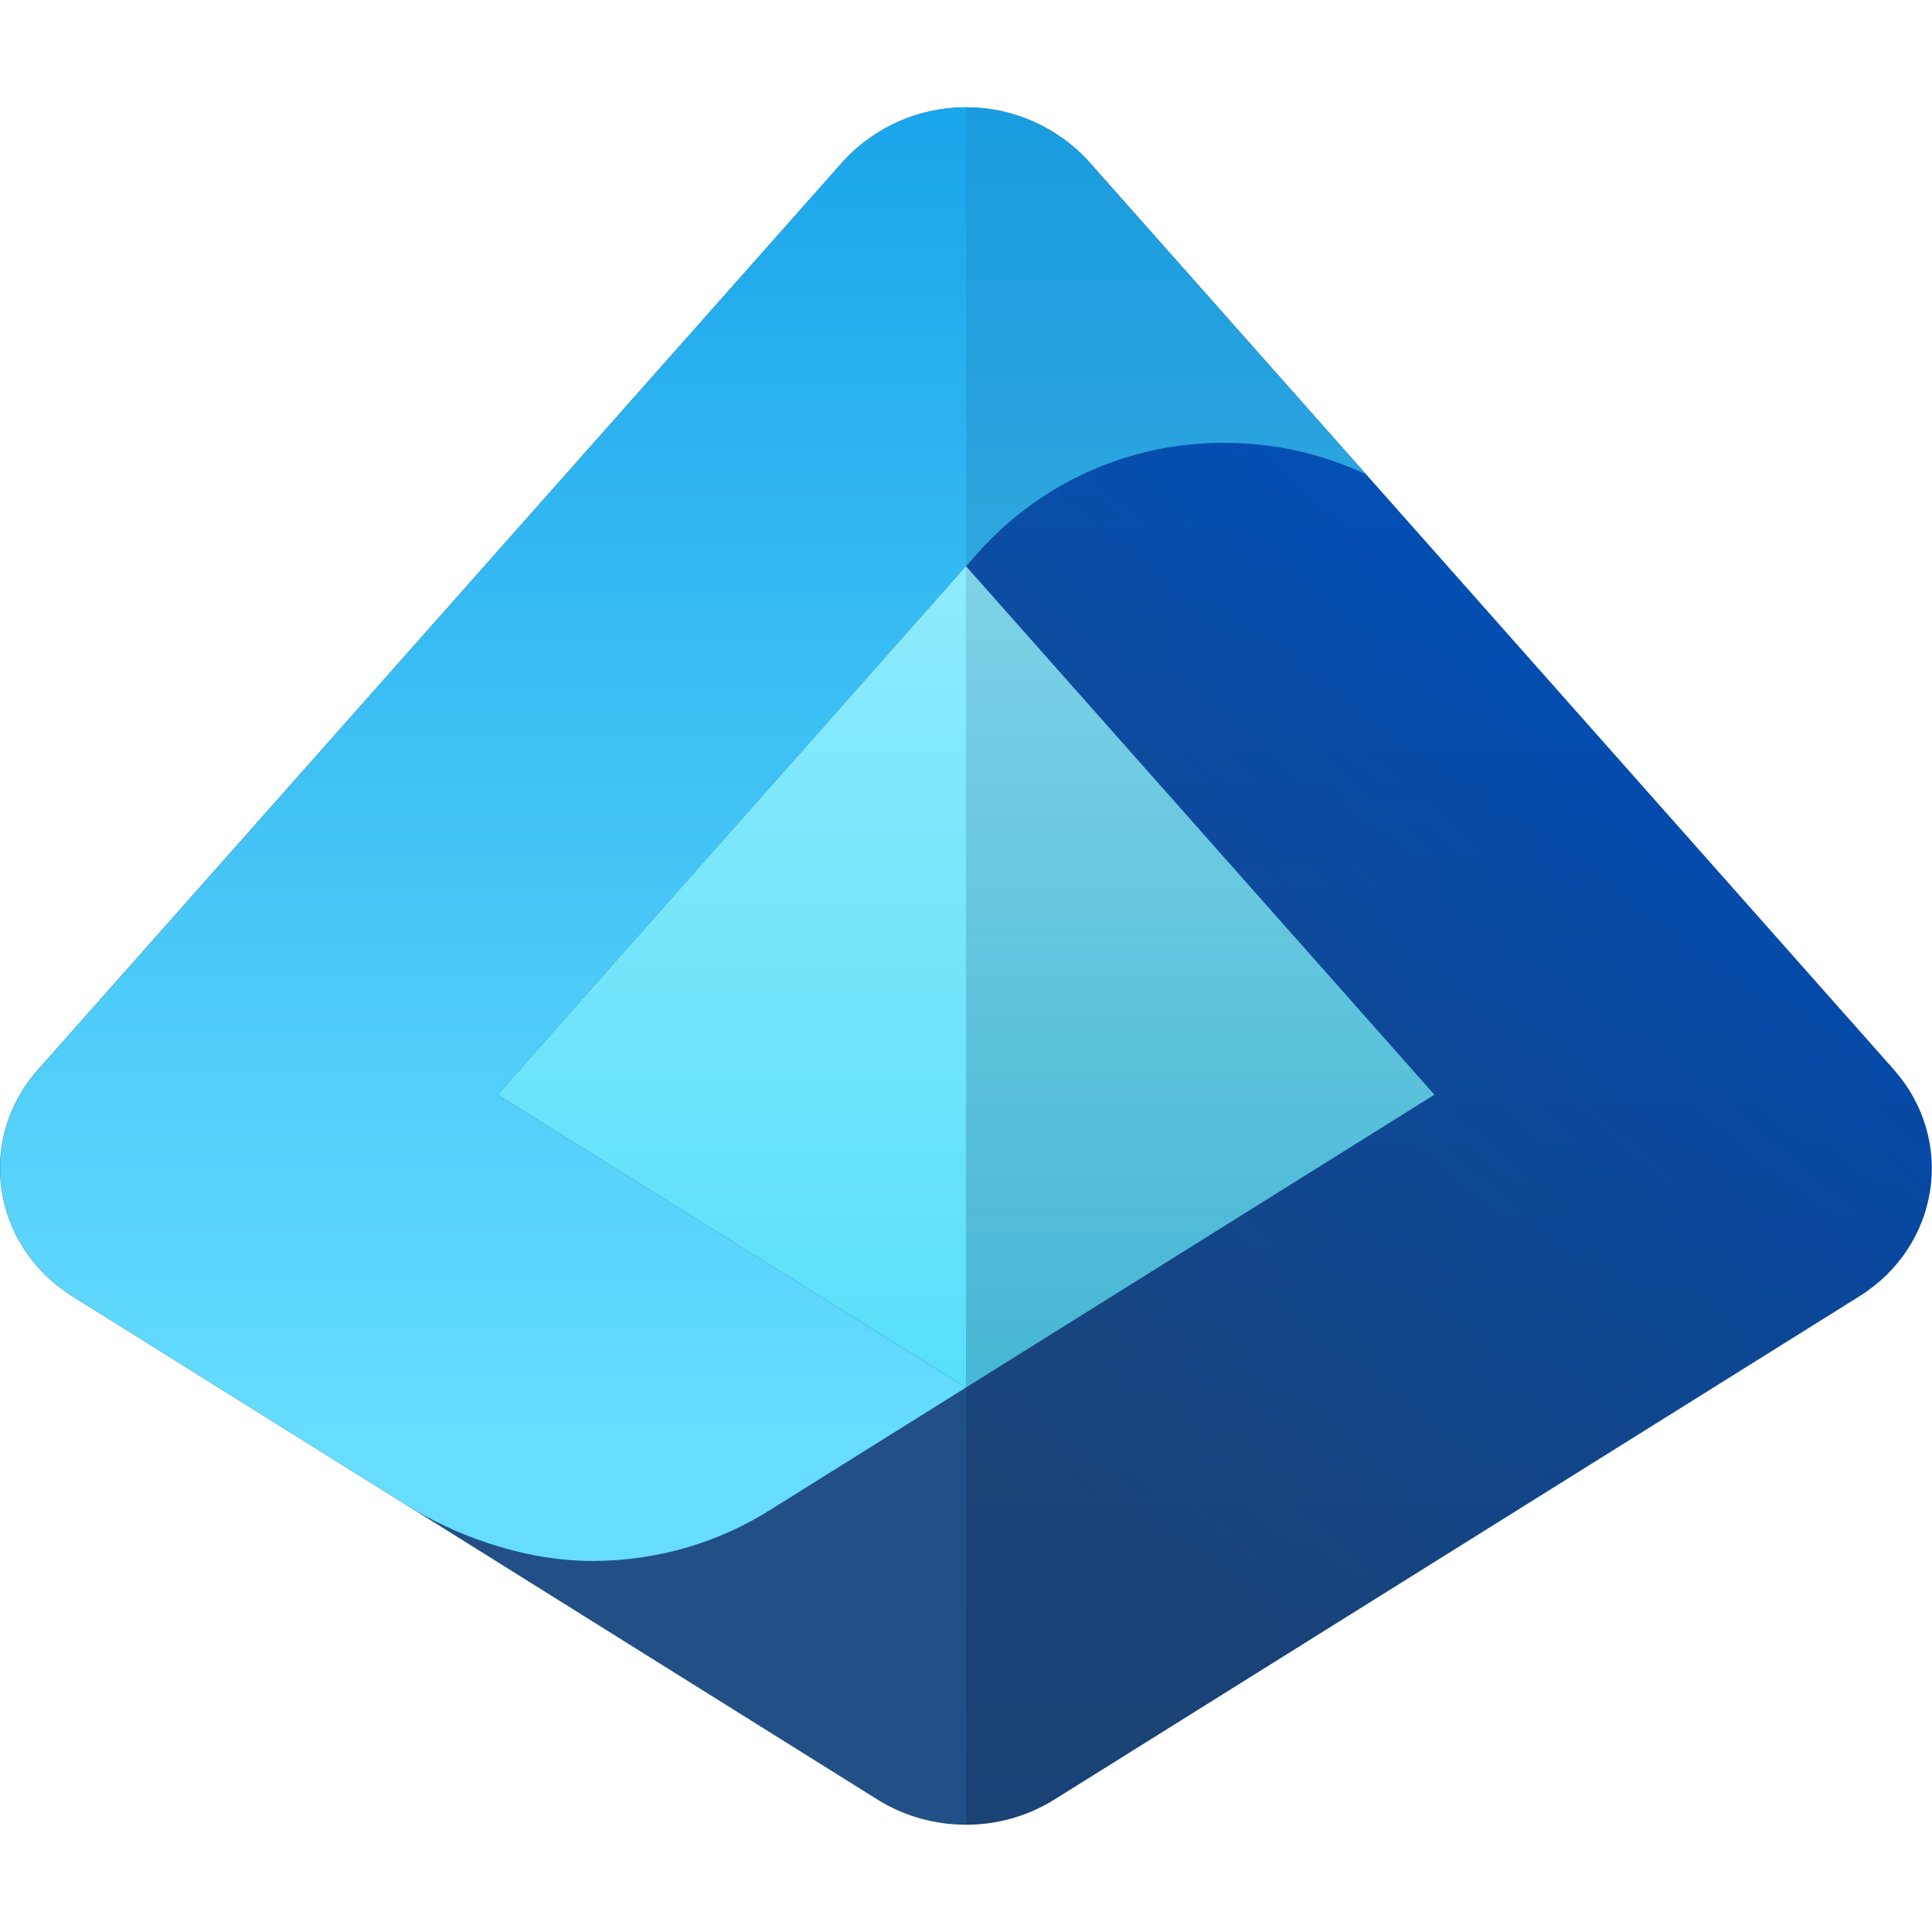
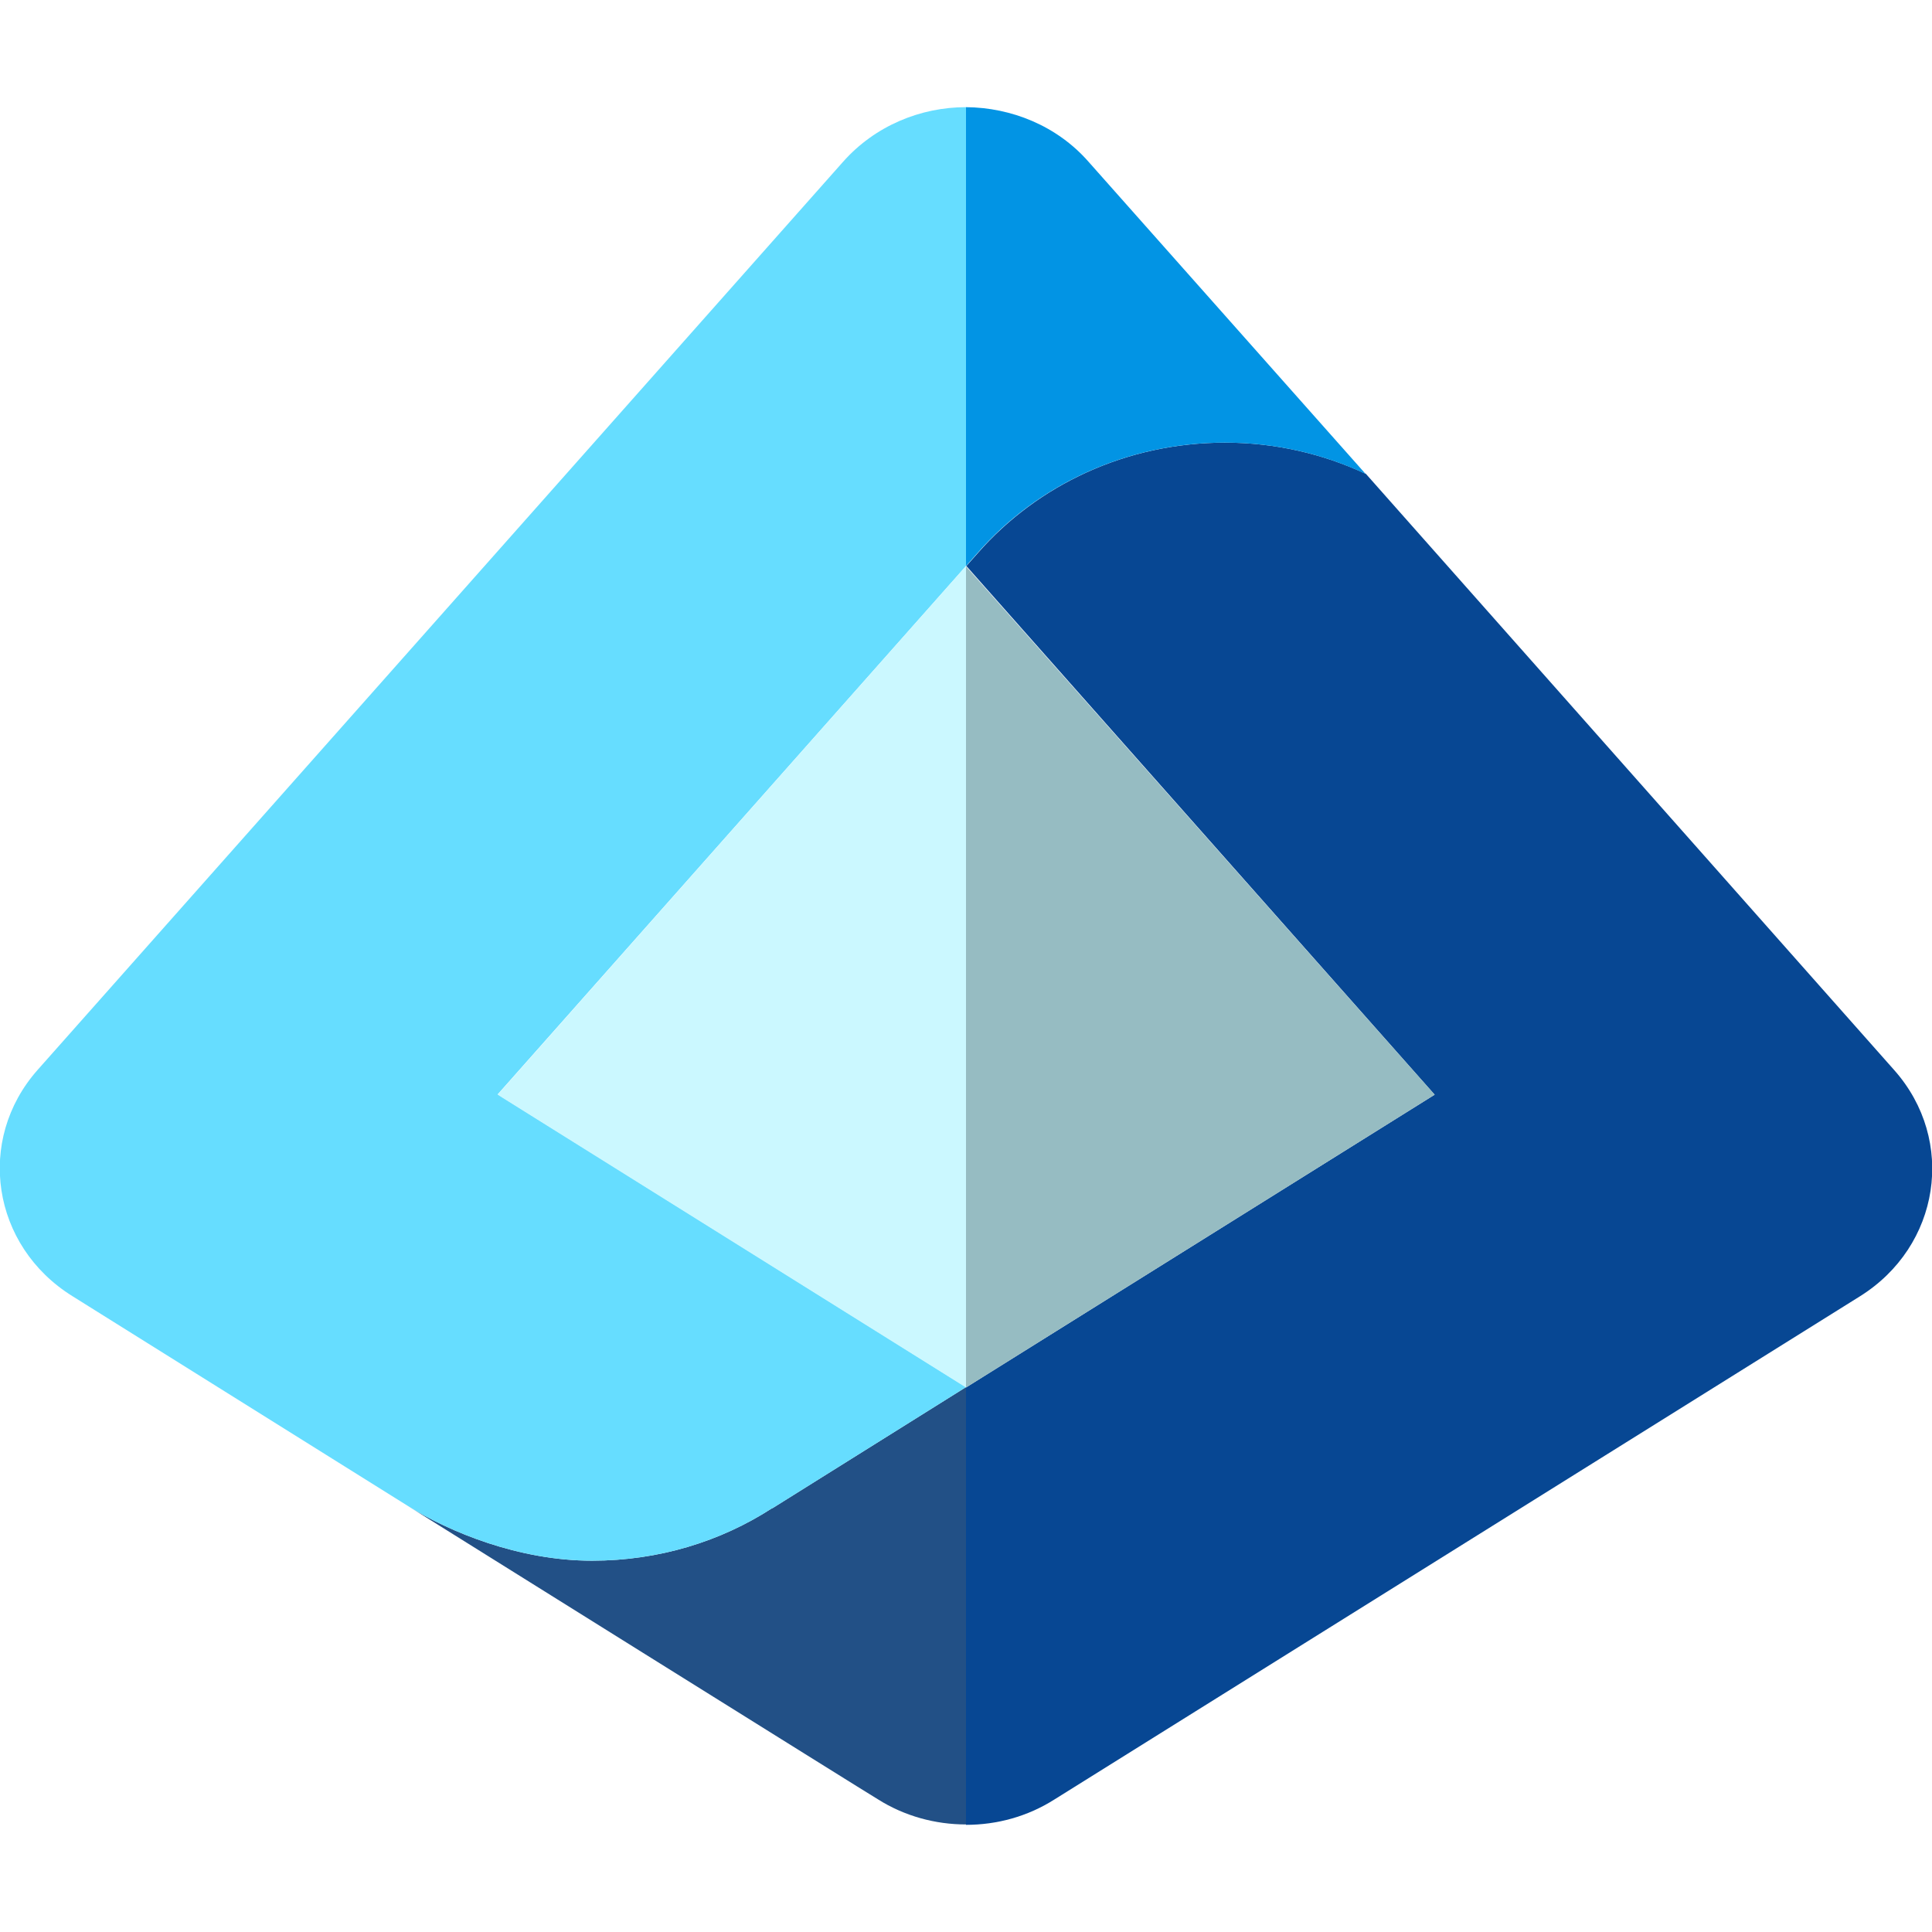
- <svg xmlns="http://www.w3.org/2000/svg" width="35" height="35" viewBox="0 0 18 18">
-   <defs>
-     <linearGradient id="a" x1="7.697" x2="14.082" y1="12.409" y2="4.947" gradientUnits="userSpaceOnUse">
-       <stop offset="0" stop-color="#225086" />
-       <stop offset="1" stop-color="#0055c5" />
-     </linearGradient>
-     <linearGradient id="b" x1="6.363" x2="6.363" y1="13.413" y2="-2.834" gradientUnits="userSpaceOnUse">
-       <stop offset="0" stop-color="#6df" />
-       <stop offset="1" stop-color="#0294e4" />
-     </linearGradient>
-     <linearGradient id="c" x1="9" x2="9" y1="15.621" y2="-3.267" gradientUnits="userSpaceOnUse">
-       <stop offset="0" stop-color="#44dbf9" />
-       <stop offset="1" stop-color="#cbf8ff" />
-     </linearGradient>
-     <linearGradient id="d" x1="13.5" x2="13.5" y1="16.856" y2="0.796" gradientUnits="userSpaceOnUse">
-       <stop offset="0" stop-color="#041642" />
-       <stop offset="1" stop-color="#041642" stop-opacity="0.25" />
-     </linearGradient>
-   </defs>
-   <path fill="url(#a)" d="m17.646 9.967-7.5-8.46a1.55 1.55 0 0 0-2.294 0L.353 9.967c-.579.654-.428 1.641.323 2.111l7.499 4.688c.5.313 1.148.313 1.648 0l7.499-4.688c.751-.469.902-1.457.323-2.111Z" />
-   <path fill="url(#b)" d="M10.147 1.507a1.55 1.55 0 0 0-2.294 0L.354 9.967c-.579.654-.428 1.641.323 2.111l3.126 1.954c.388.242 1.033.511 1.715.511.621 0 1.197-.18 1.676-.487l.002-.001L9 12.927l-4.364-2.728L9.11 5.152a3.05 3.05 0 0 1 2.302-1.026c.472 0 .917.107 1.314.292l-2.579-2.909Z" />
-   <path fill="url(#c)" d="m4.636 10.199.052.032L9 12.927l4.364-2.728h.001-.001L9 5.275z" />
-   <path fill="url(#d)" fill-opacity="0.5" d="M9 17c.287 0 .574-.078.824-.234l7.499-4.688c.751-.469.902-1.457.323-2.111l-7.499-8.46A1.53 1.53 0 0 0 9 1z" opacity="0.5" />
+ <svg xmlns="http://www.w3.org/2000/svg" xml:space="preserve" viewBox="0 0 512 512">
+   <path d="M108.1 399.1c11 6.9 29.4 14.5 48.8 14.5 17.7 0 34.1-5.1 47.7-13.9h.1l51.3-32.1v115.9c-8.1 0-16.3-2.2-23.4-6.7 0 .1-124.5-77.7-124.5-77.7" style="fill:#225086" />
+   <path d="M223.4 42.9 10 283.5c-16.5 18.6-12.2 46.7 9.2 60 0 0 79 49.4 88.9 55.6 11 6.9 29.4 14.5 48.8 14.5 17.7 0 34.1-5.1 47.7-13.9h.1l51.3-32.1L131.9 290 256 150V28.4c-12 0-24.1 4.9-32.6 14.5" style="fill:#6df" />
+   <path d="m131.9 290.1 1.4.9L256 367.7V150z" style="fill:#cbf8ff" />
+   <path d="M492.8 343.6c21.4-13.3 25.7-41.4 9.2-60l-140-158c-11.3-5.3-24-8.3-37.3-8.3-26.3 0-49.8 11.3-65.5 29.2l-3.1 3.5 124.1 140.1L256 367.7v115.9c8.2 0 16.3-2.2 23.4-6.7z" style="fill:#074793" />
+   <path d="M256 28.4V150l3.1-3.5c15.6-17.8 39.2-29.2 65.5-29.2 13.4 0 26.1 3 37.3 8.3l-73.4-82.7c-8.4-9.6-20.5-14.4-32.5-14.5" style="fill:#0294e4" />
+   <path d="M380.2 290.1 256 150.1v217.6z" style="fill:#96bcc2" />
</svg>
